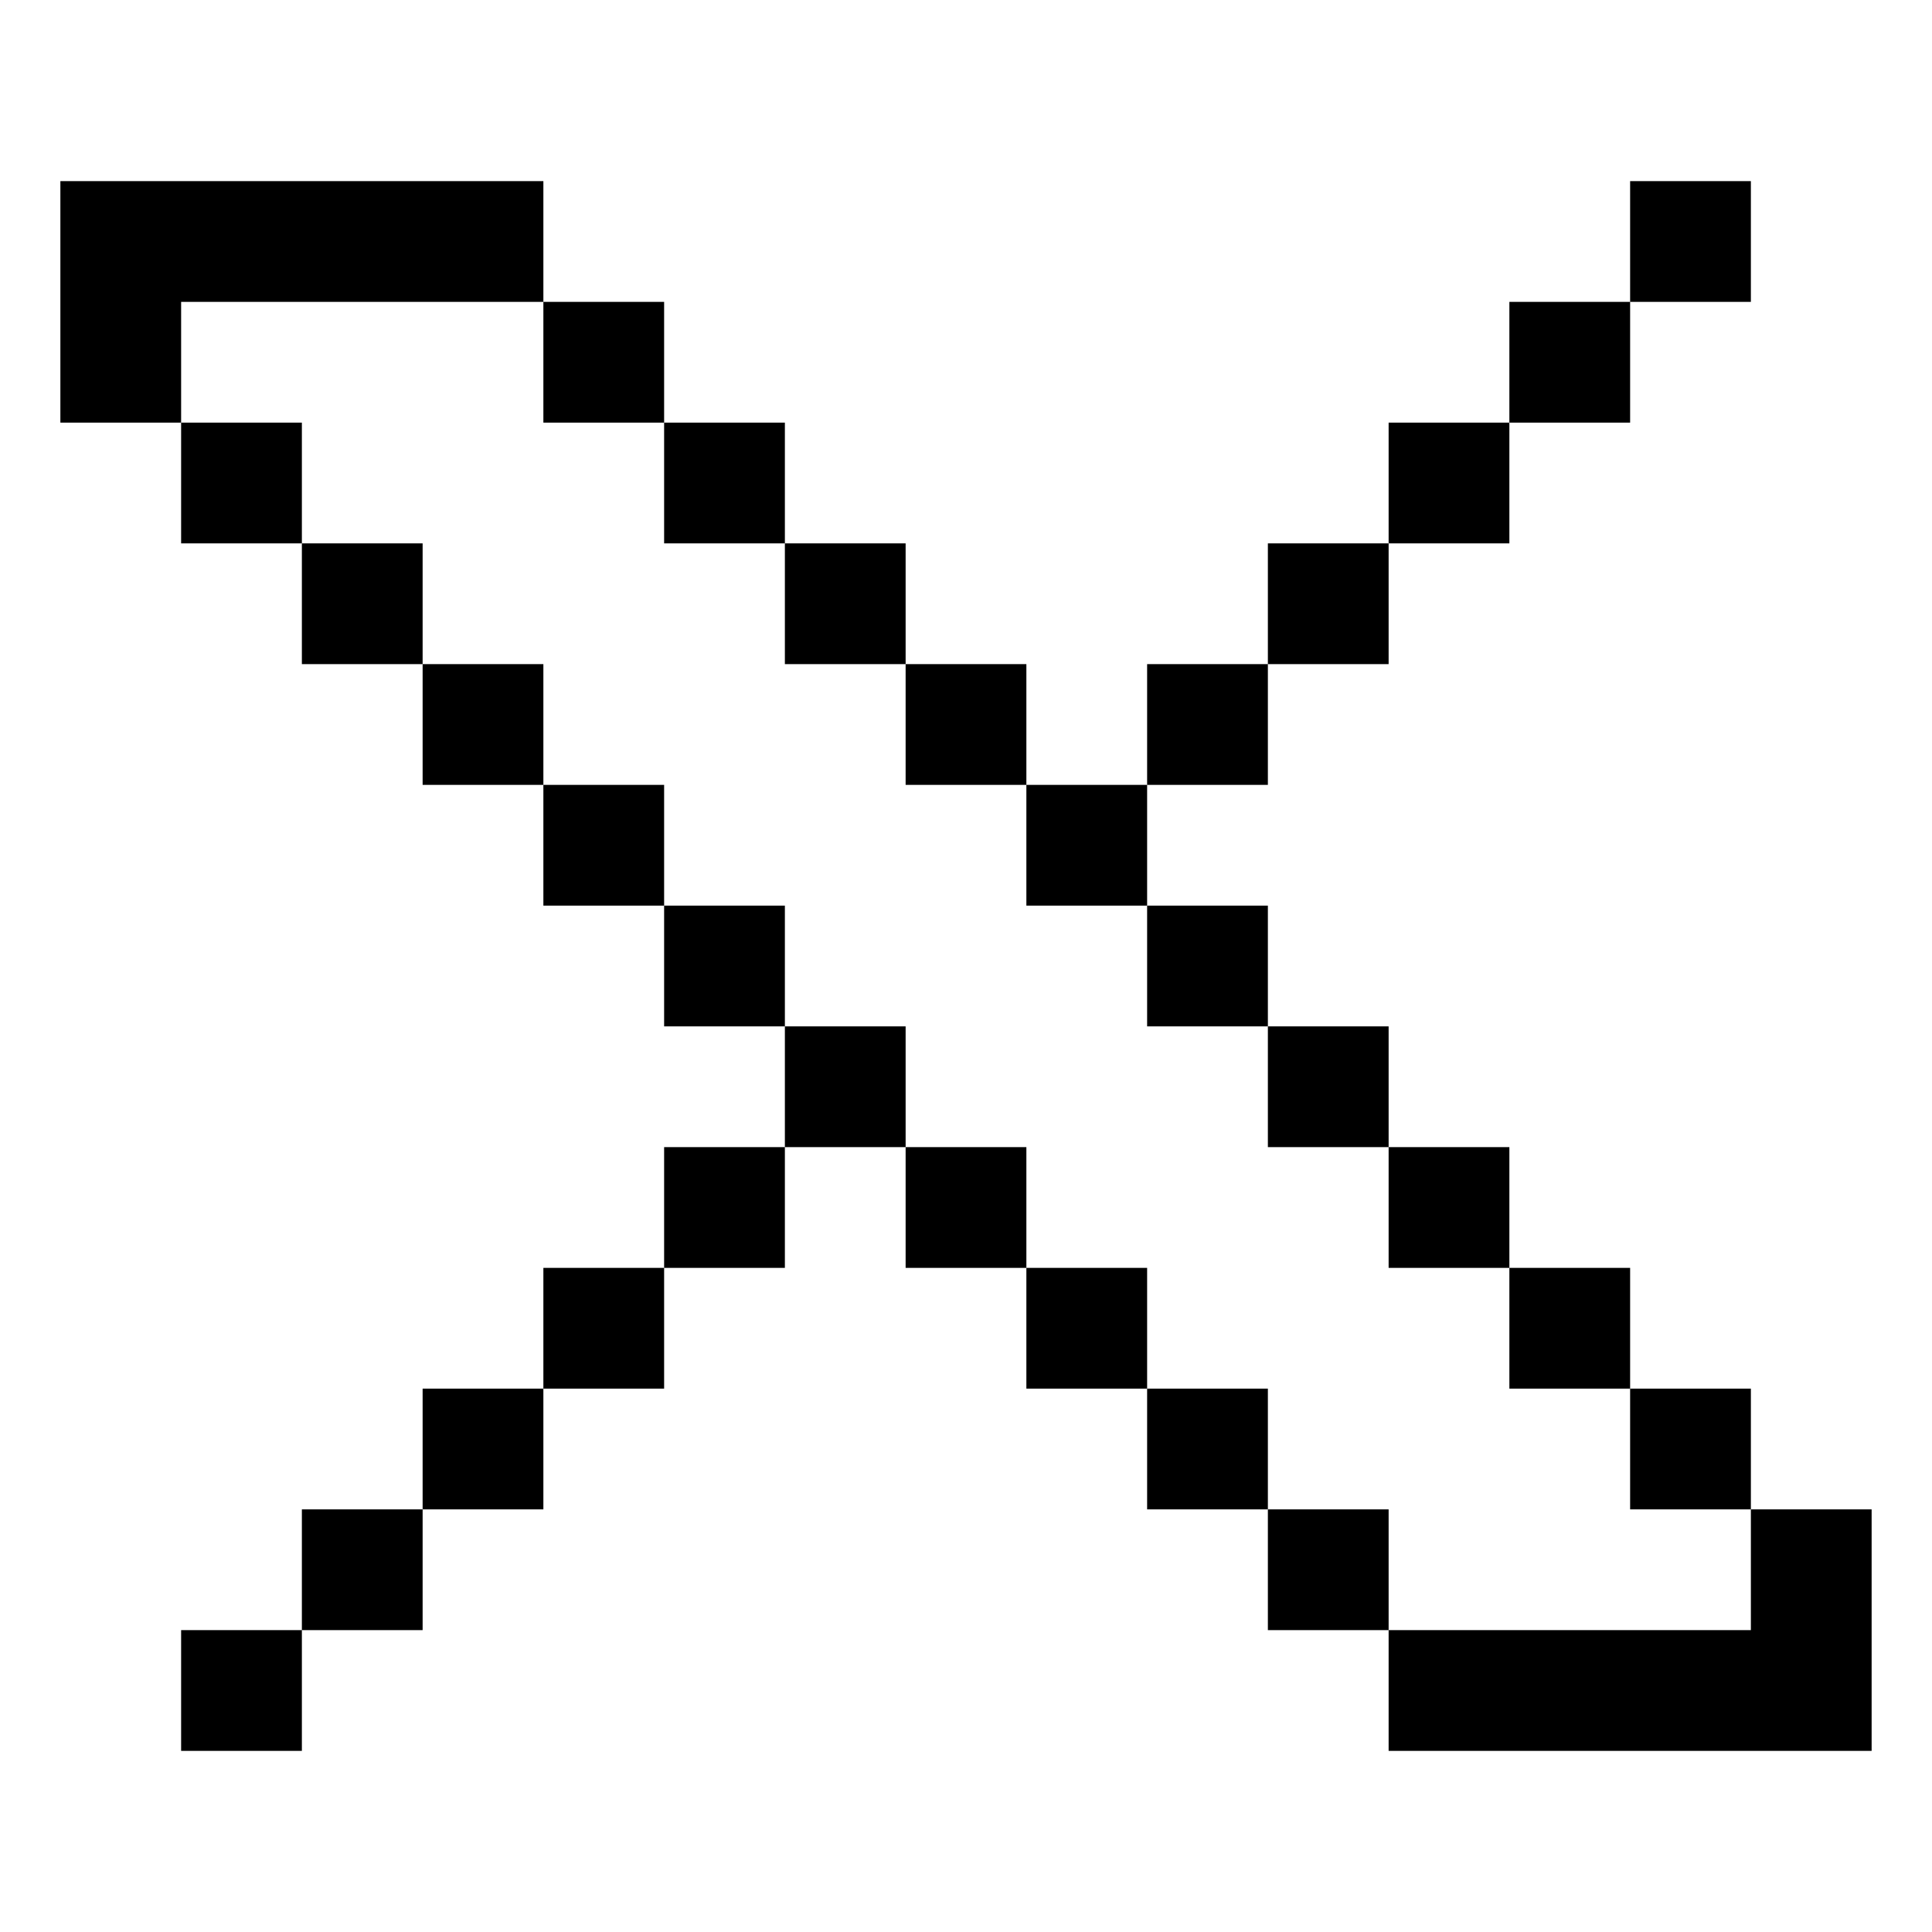
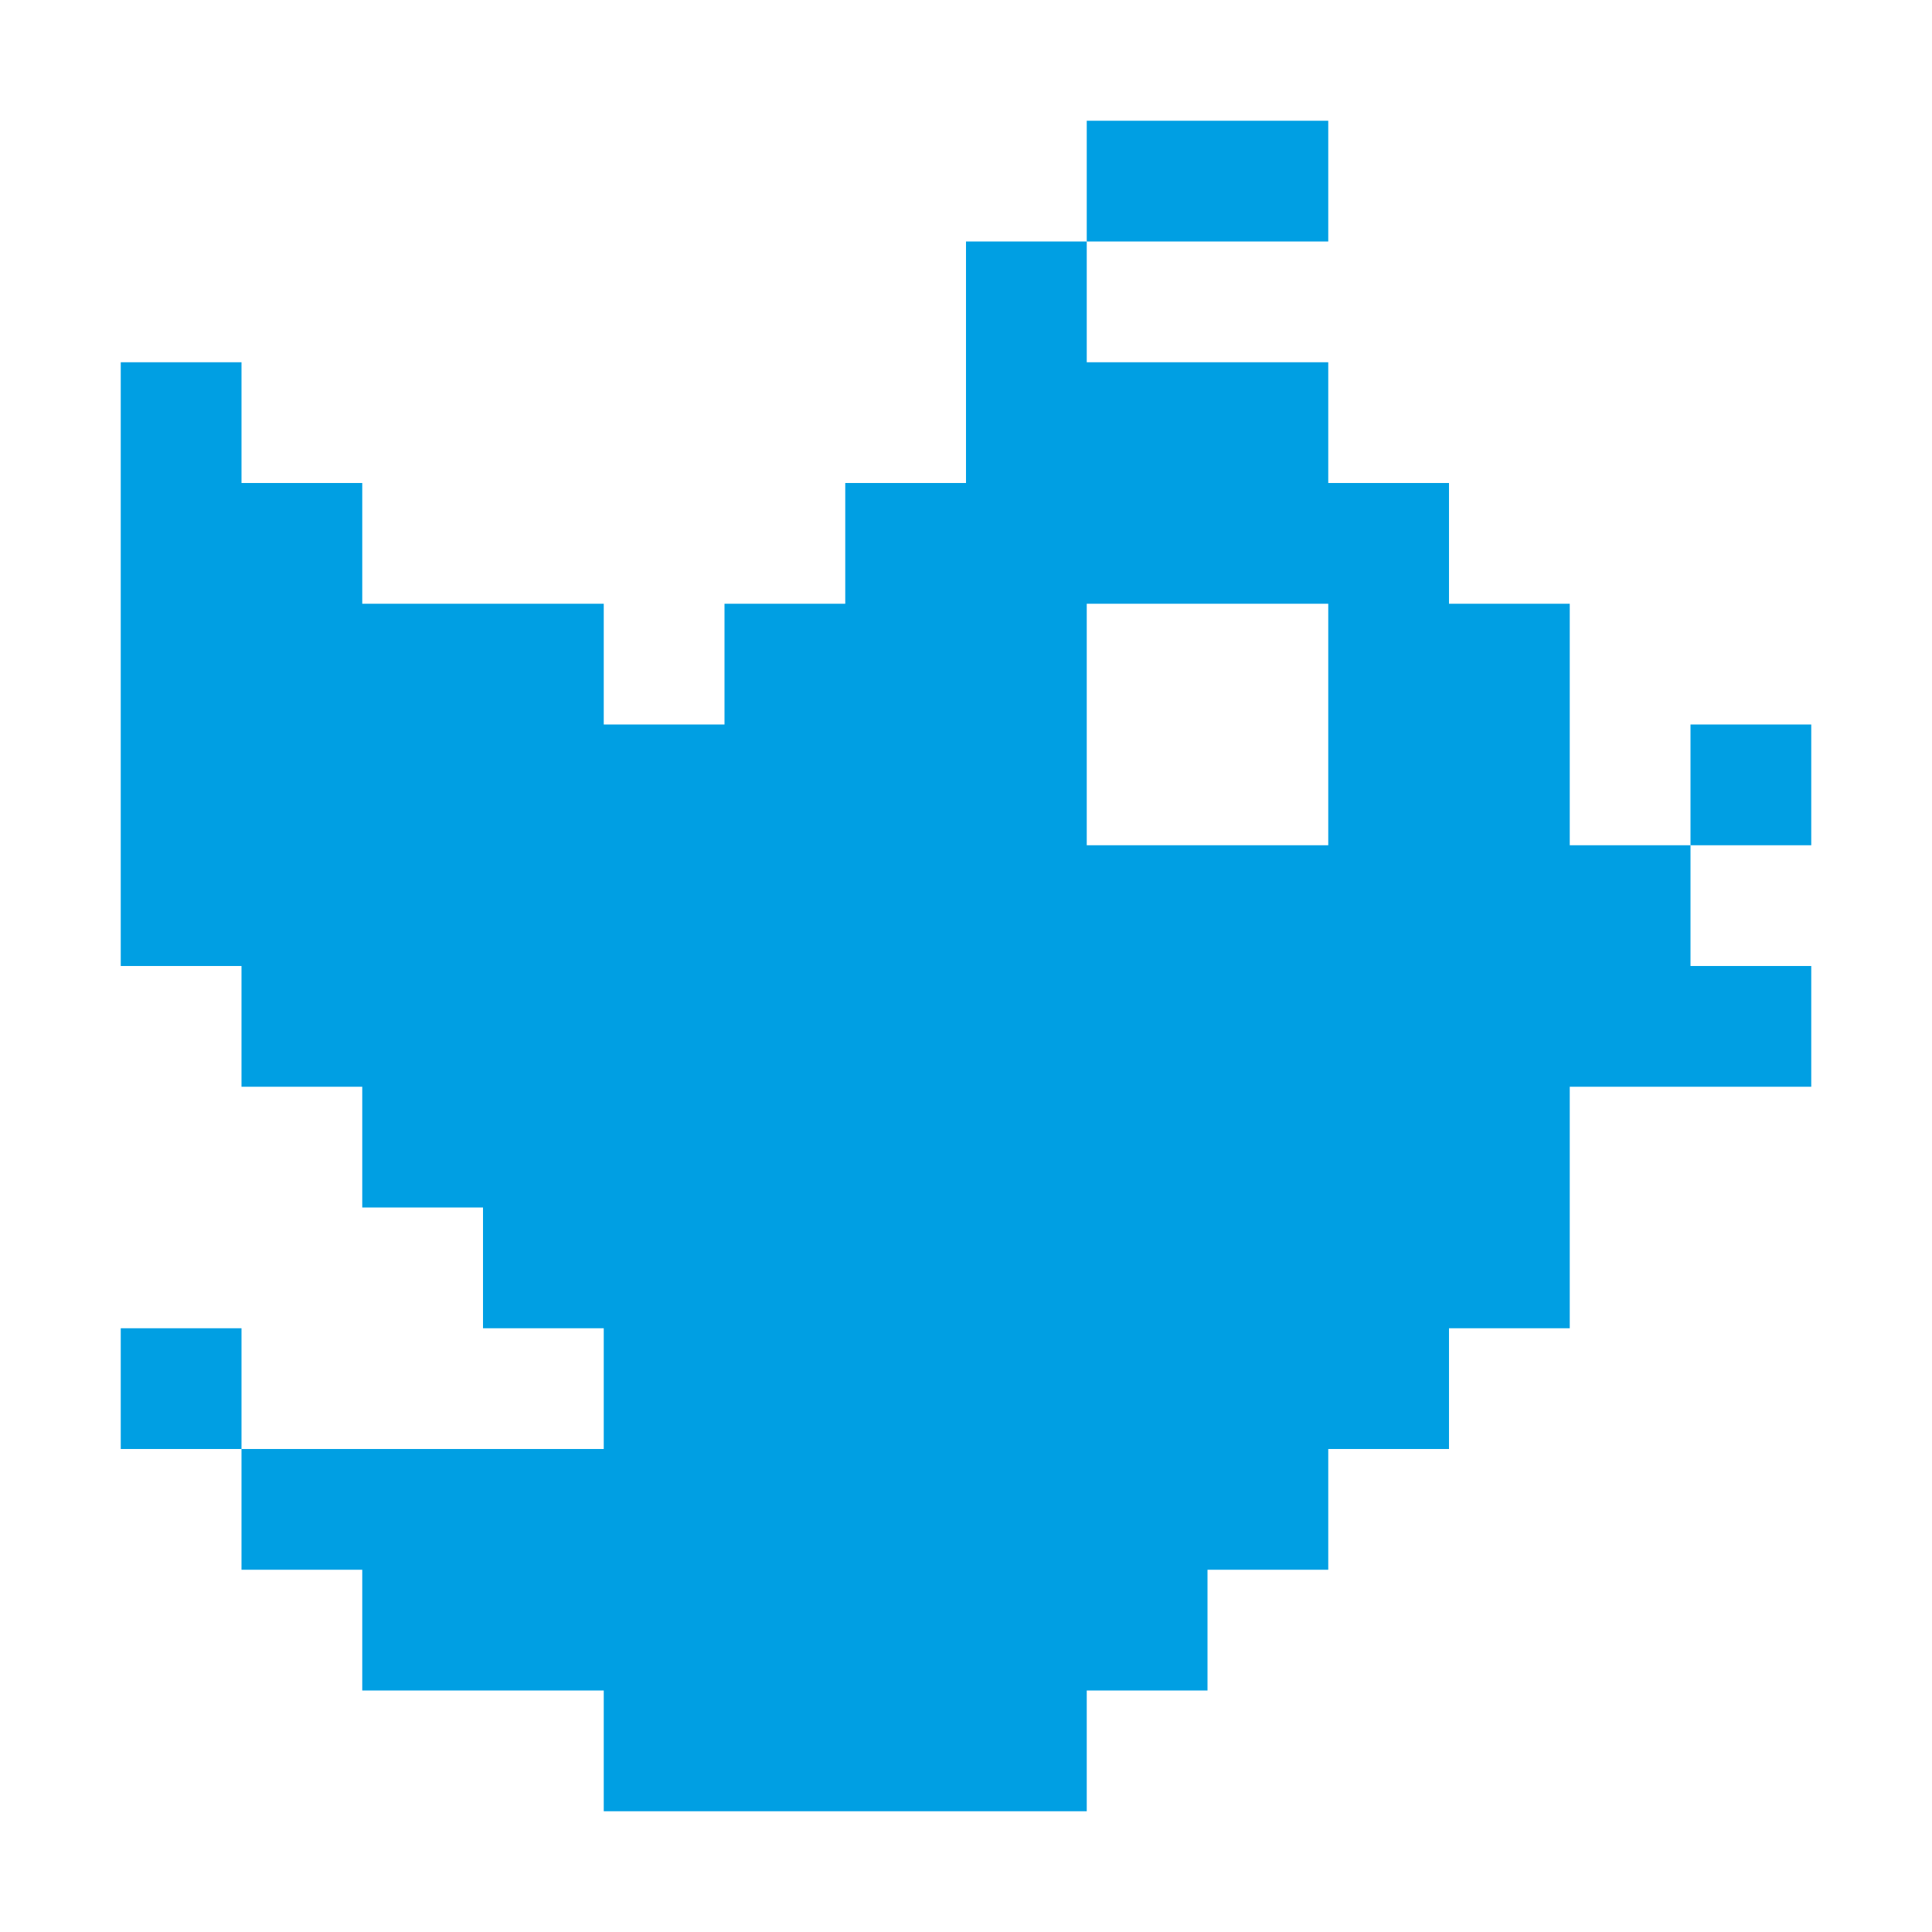
- <svg xmlns="http://www.w3.org/2000/svg" width="32" height="32" viewBox="0 0 32 32" fill="none">
-   <path d="M5 29H3V27H5V29ZM29 27V25H31V29H23V27H29ZM7 27H5V25H7V27ZM23 27H21V25H23V27ZM9 25H7V23H9V25ZM21 25H19V23H21V25ZM29 25H27V23H29V25ZM11 23H9V21H11V23ZM19 23H17V21H19V23ZM27 23H25V21H27V23ZM13 21H11V19H13V21ZM17 21H15V19H17V21ZM25 21H23V19H25V21ZM15 19H13V17H15V19ZM23 19H21V17H23V19ZM13 17H11V15H13V17ZM21 17H19V15H21V17ZM11 15H9V13H11V15ZM19 15H17V13H19V15ZM9 13H7V11H9V13ZM17 13H15V11H17V13ZM21 13H19V11H21V13ZM7 11H5V9H7V11ZM15 11H13V9H15V11ZM23 11H21V9H23V11ZM5 9H3V7H5V9ZM13 9H11V7H13V9ZM25 9H23V7H25V9ZM9 5H3V7H1V3H9V5ZM11 7H9V5H11V7ZM27 7H25V5H27V7ZM29 5H27V3H29V5Z" fill="black" />
+ <svg xmlns="http://www.w3.org/2000/svg" viewBox="0 0 16 16">
+   <polygon fill="#009fe3" points="11 2 11 1 10 1 9 1 9 2 10 2 11 2" />
+   <path fill="#009fe3" d="M13,7V5H12V4H11V3H9V2H8V4H7V5H6V6H5V5H3V4H2V3H1V8H2V9H3v1H4v1H5v1H2v1H3v1H5v1H9V14h1V13h1V12h1V11h1V9h2V8H14V7ZM11,6V7H9V5h2Z" />
+   <rect fill="#009fe3" x="14" y="6" width="1" height="1" />
+   <rect fill="#009fe3" x="1" y="11" width="1" height="1" />
</svg>
